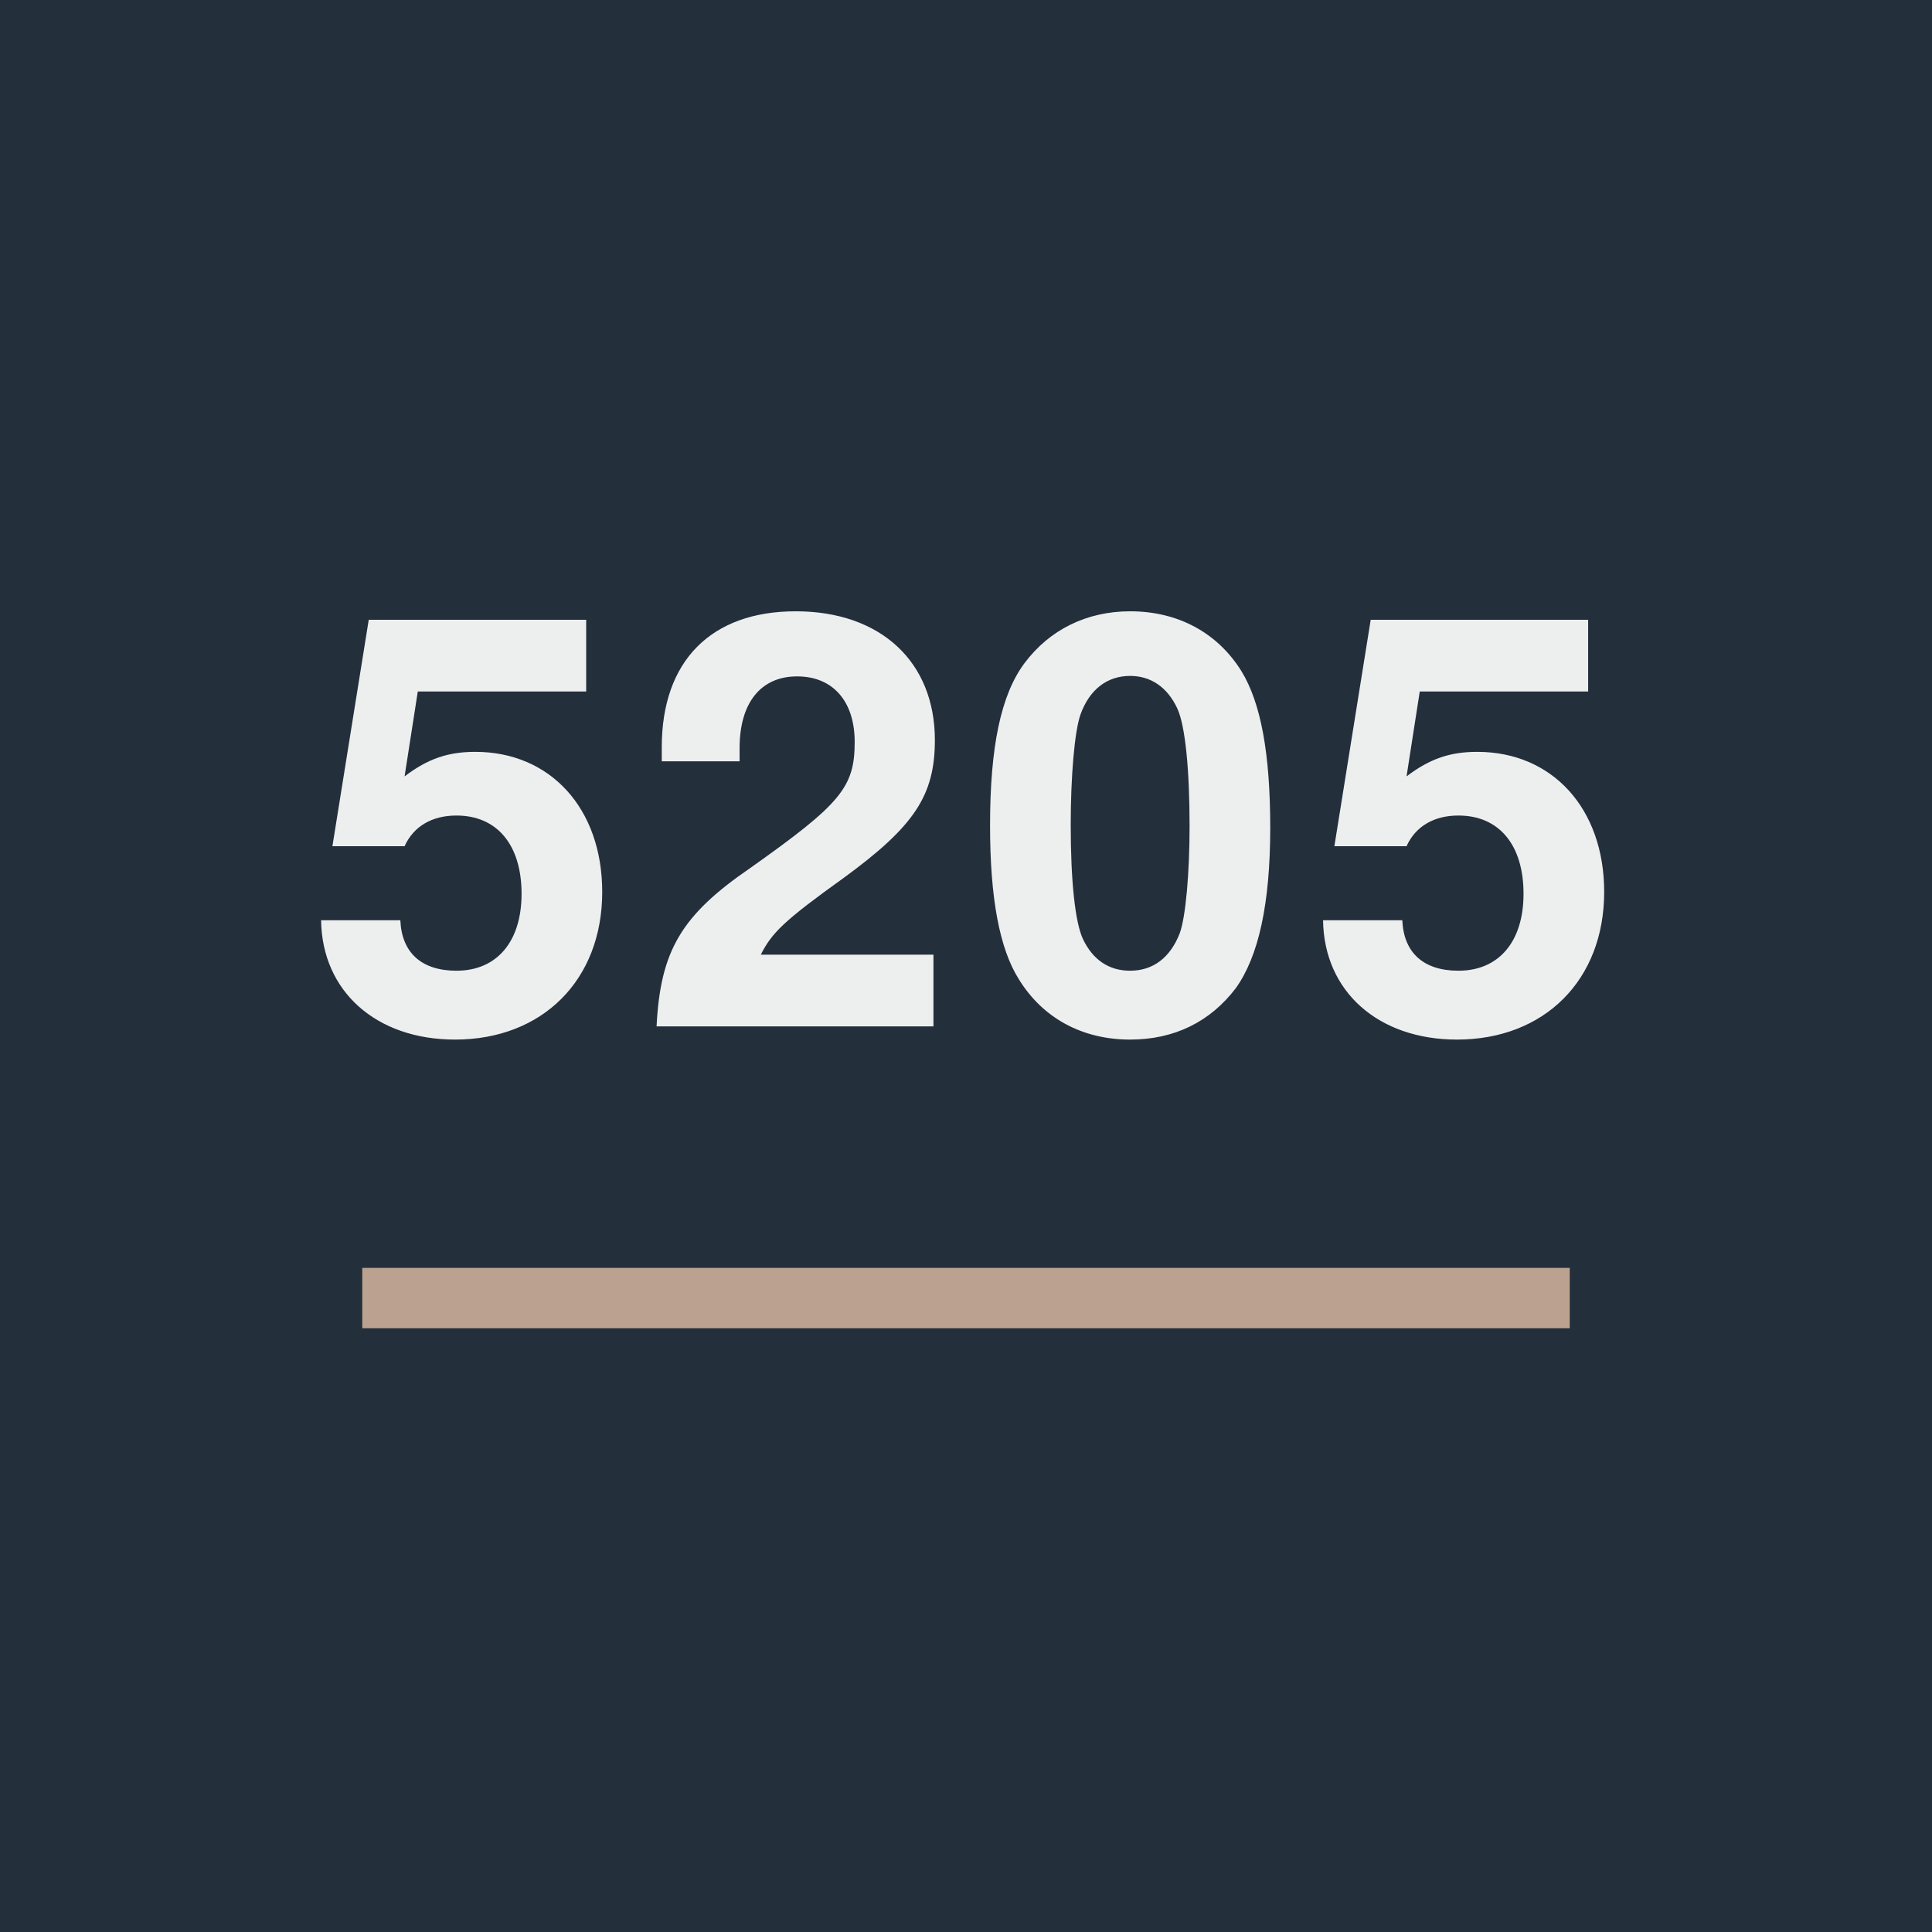
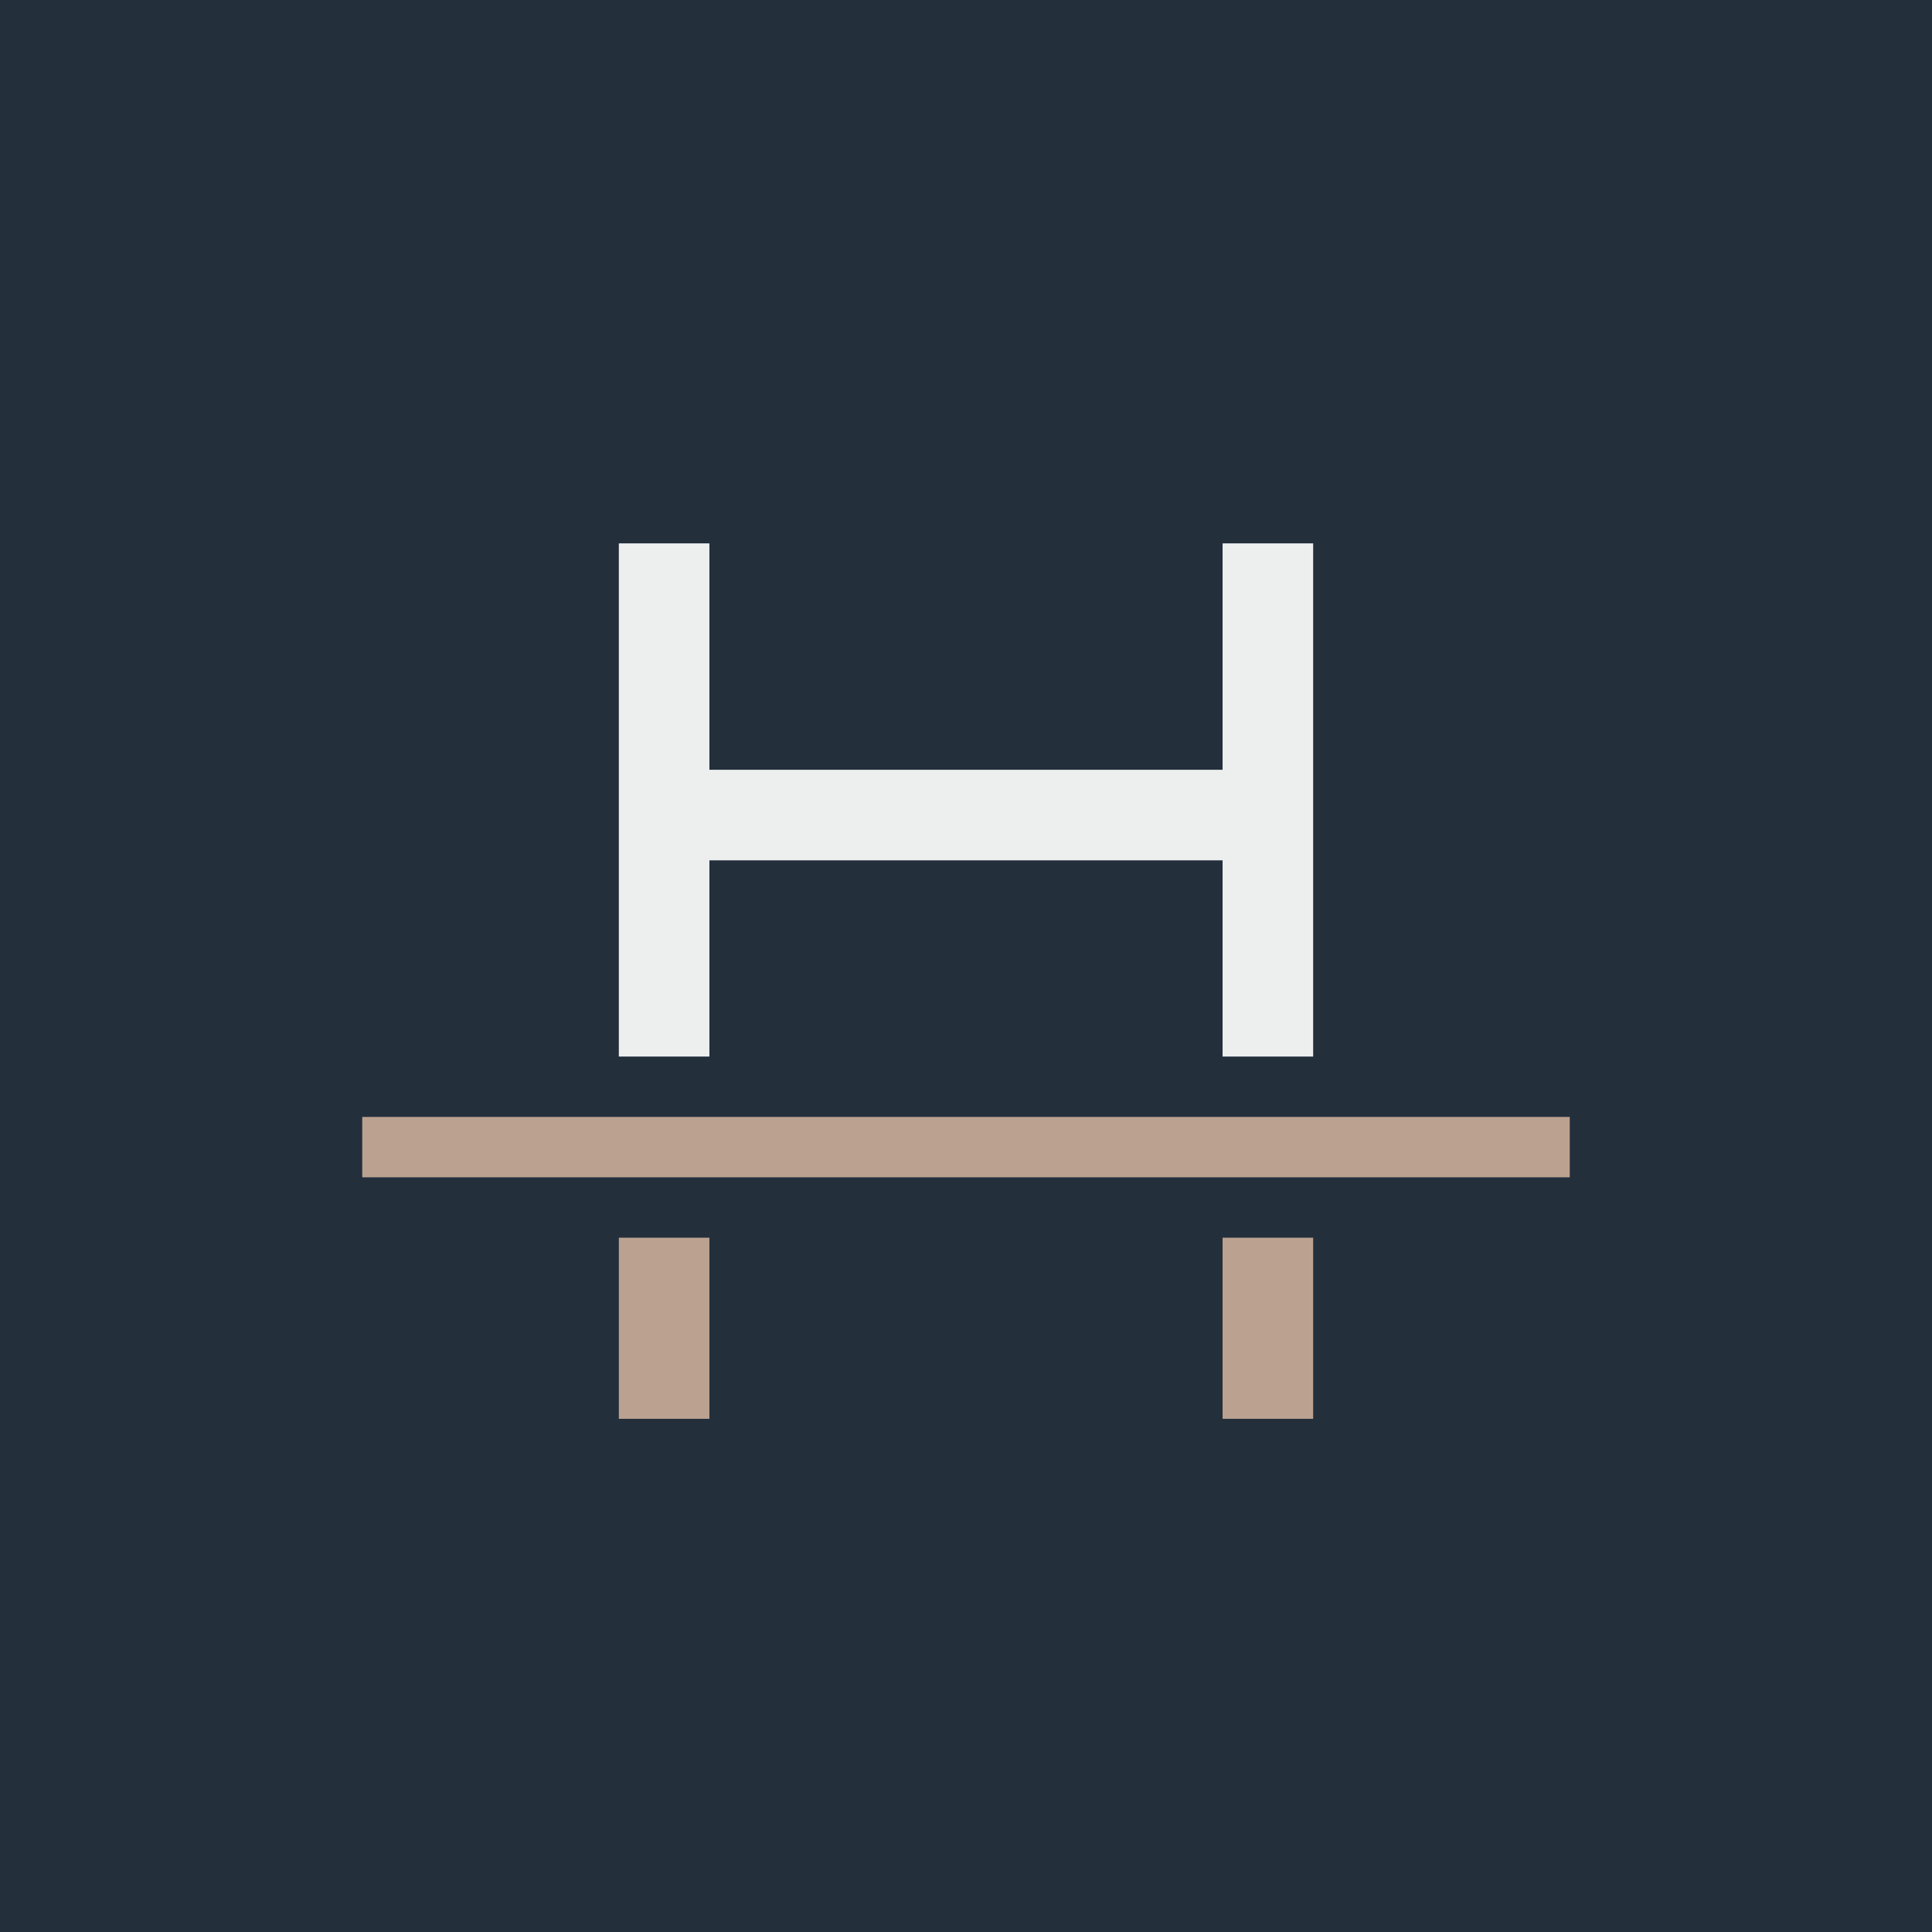
<svg xmlns="http://www.w3.org/2000/svg" viewBox="0 0 64 64">
  <rect width="64" height="64" fill="#242F3C" />
-   <text x="32" y="34" text-anchor="middle" font-family="Helvetica, Arial, sans-serif" font-size="19" font-weight="600" letter-spacing=".5" fill="#EDEFEF">5205</text>
-   <line x1="12" y1="43" x2="52" y2="43" stroke="#BBA290" stroke-width="2" />
+   <line x1="12" y1="38" x2="52" y2="38" stroke="#BBA290" stroke-width="2" />
+   <path d="M22 18v17M42 18v17M22 27h20" stroke="#EDEFEF" stroke-width="3" fill="none" />
+   <path d="M22 41v6M42 41v6" stroke="#BBA290" stroke-width="3" />
</svg>
